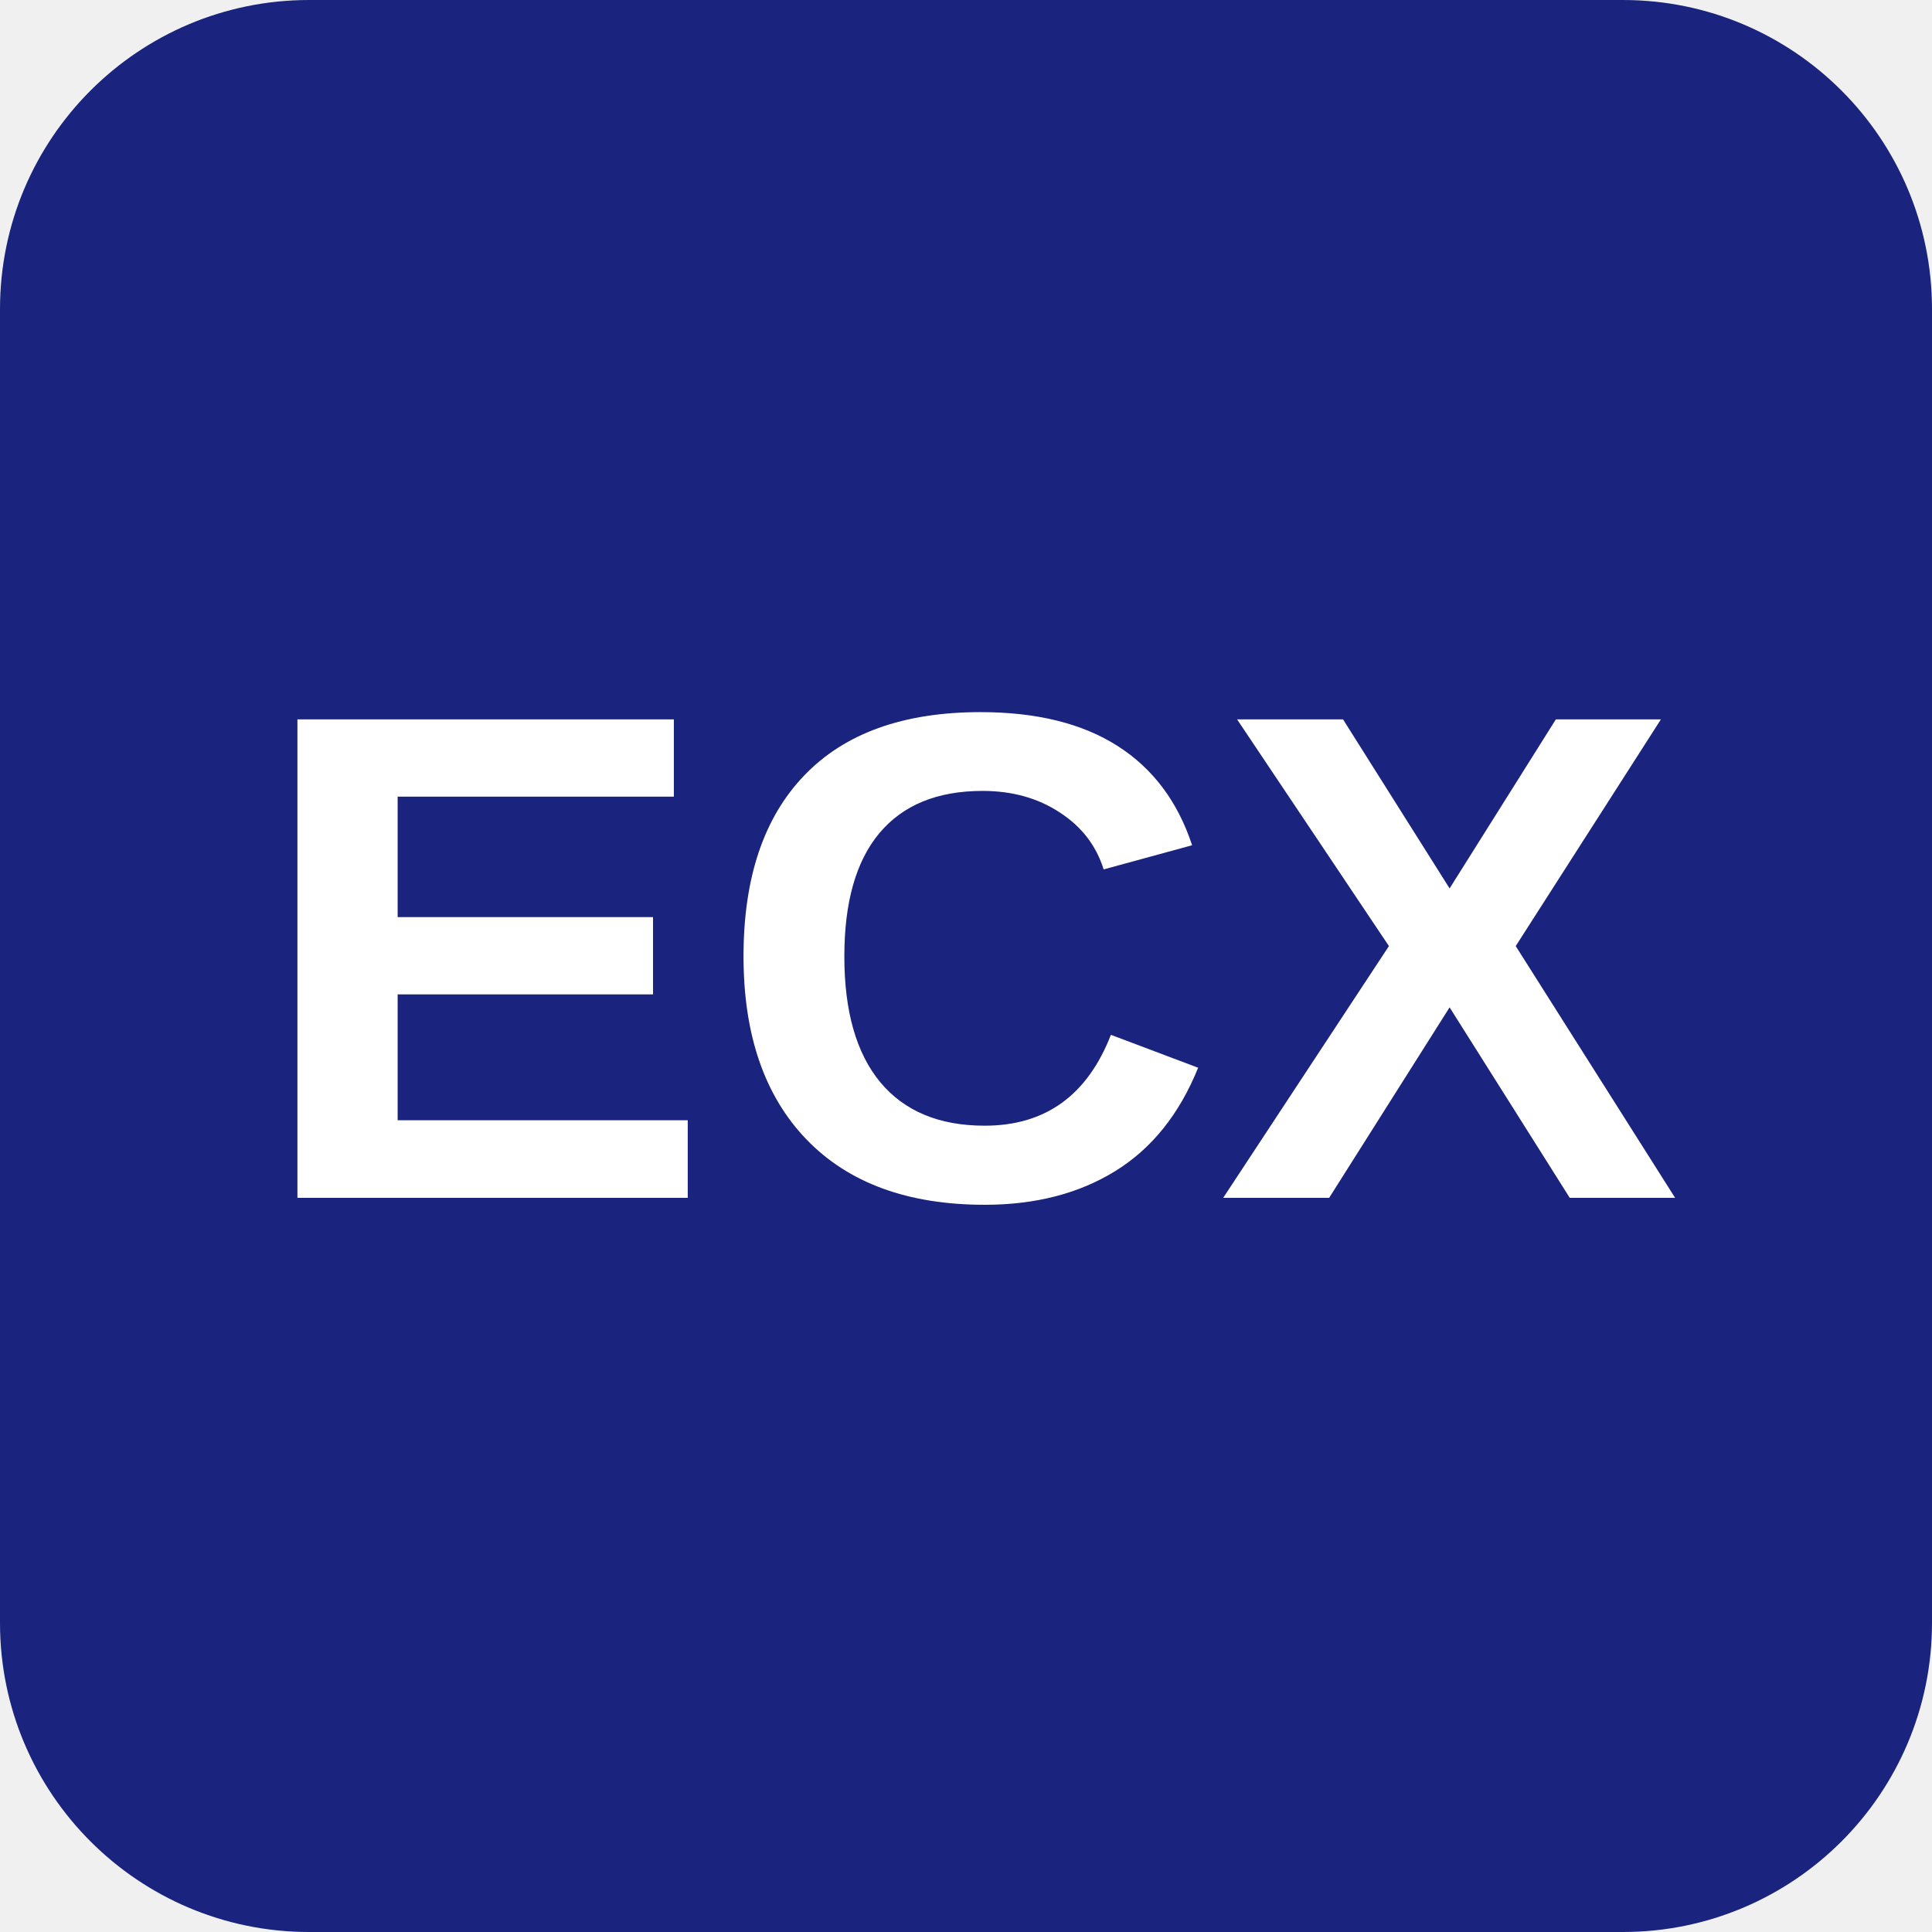
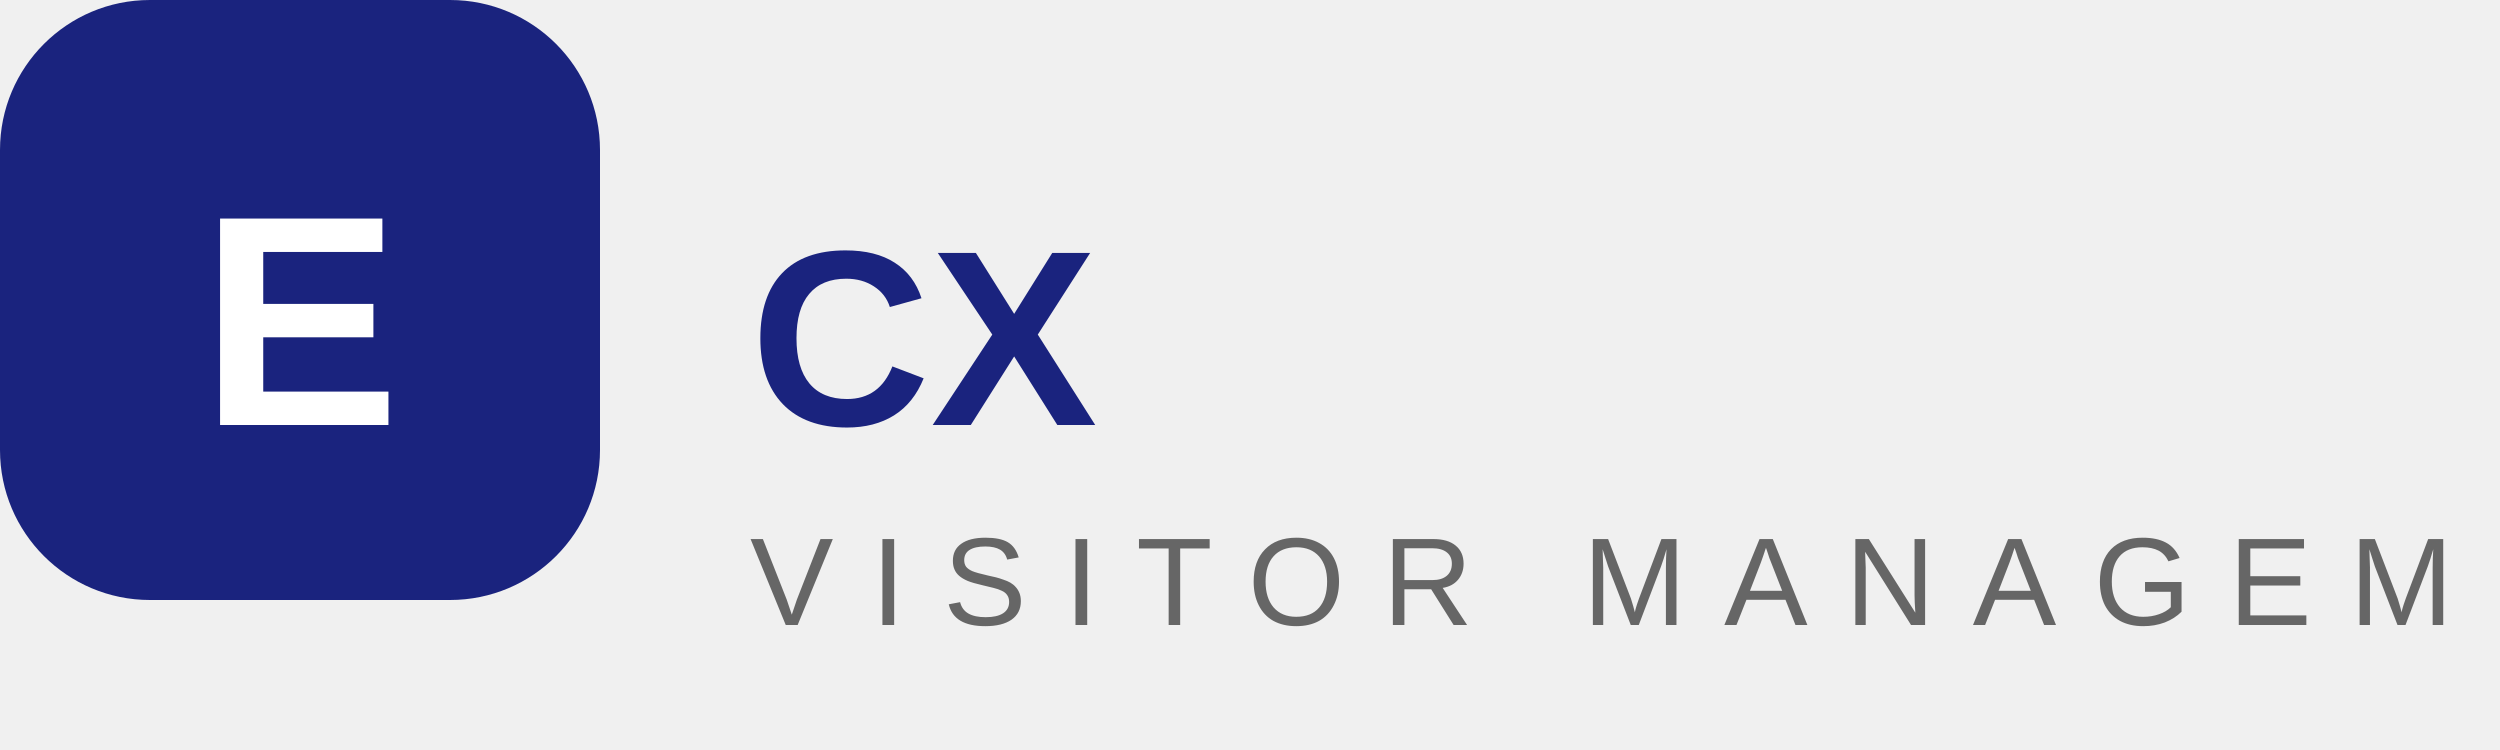
- <svg xmlns="http://www.w3.org/2000/svg" viewBox="0 0 100 100" width="100" height="100">
-   <rect width="100" height="100" rx="16" fill="#1a237e" />
-   <text x="50" y="62" font-size="36" font-weight="800" fill="white" text-anchor="middle" font-family="Arial">ECX</text>
+ <svg xmlns="http://www.w3.org/2000/svg" viewBox="0 0 200 60" width="200" height="60">
+   <rect x="0" y="0" width="48" height="48" rx="12" fill="#1a237e" />
+   <text x="24" y="34" font-size="24" font-weight="800" fill="white" text-anchor="middle" font-family="Arial, sans-serif">E</text>
+   <text x="60" y="34" font-size="20" font-weight="700" fill="#1a237e" font-family="Arial, sans-serif">CX</text>
+   <text x="60" y="50" font-size="10" font-weight="500" fill="#666" font-family="Arial, sans-serif" letter-spacing="3">VISITOR MANAGEMENT</text>
</svg>
